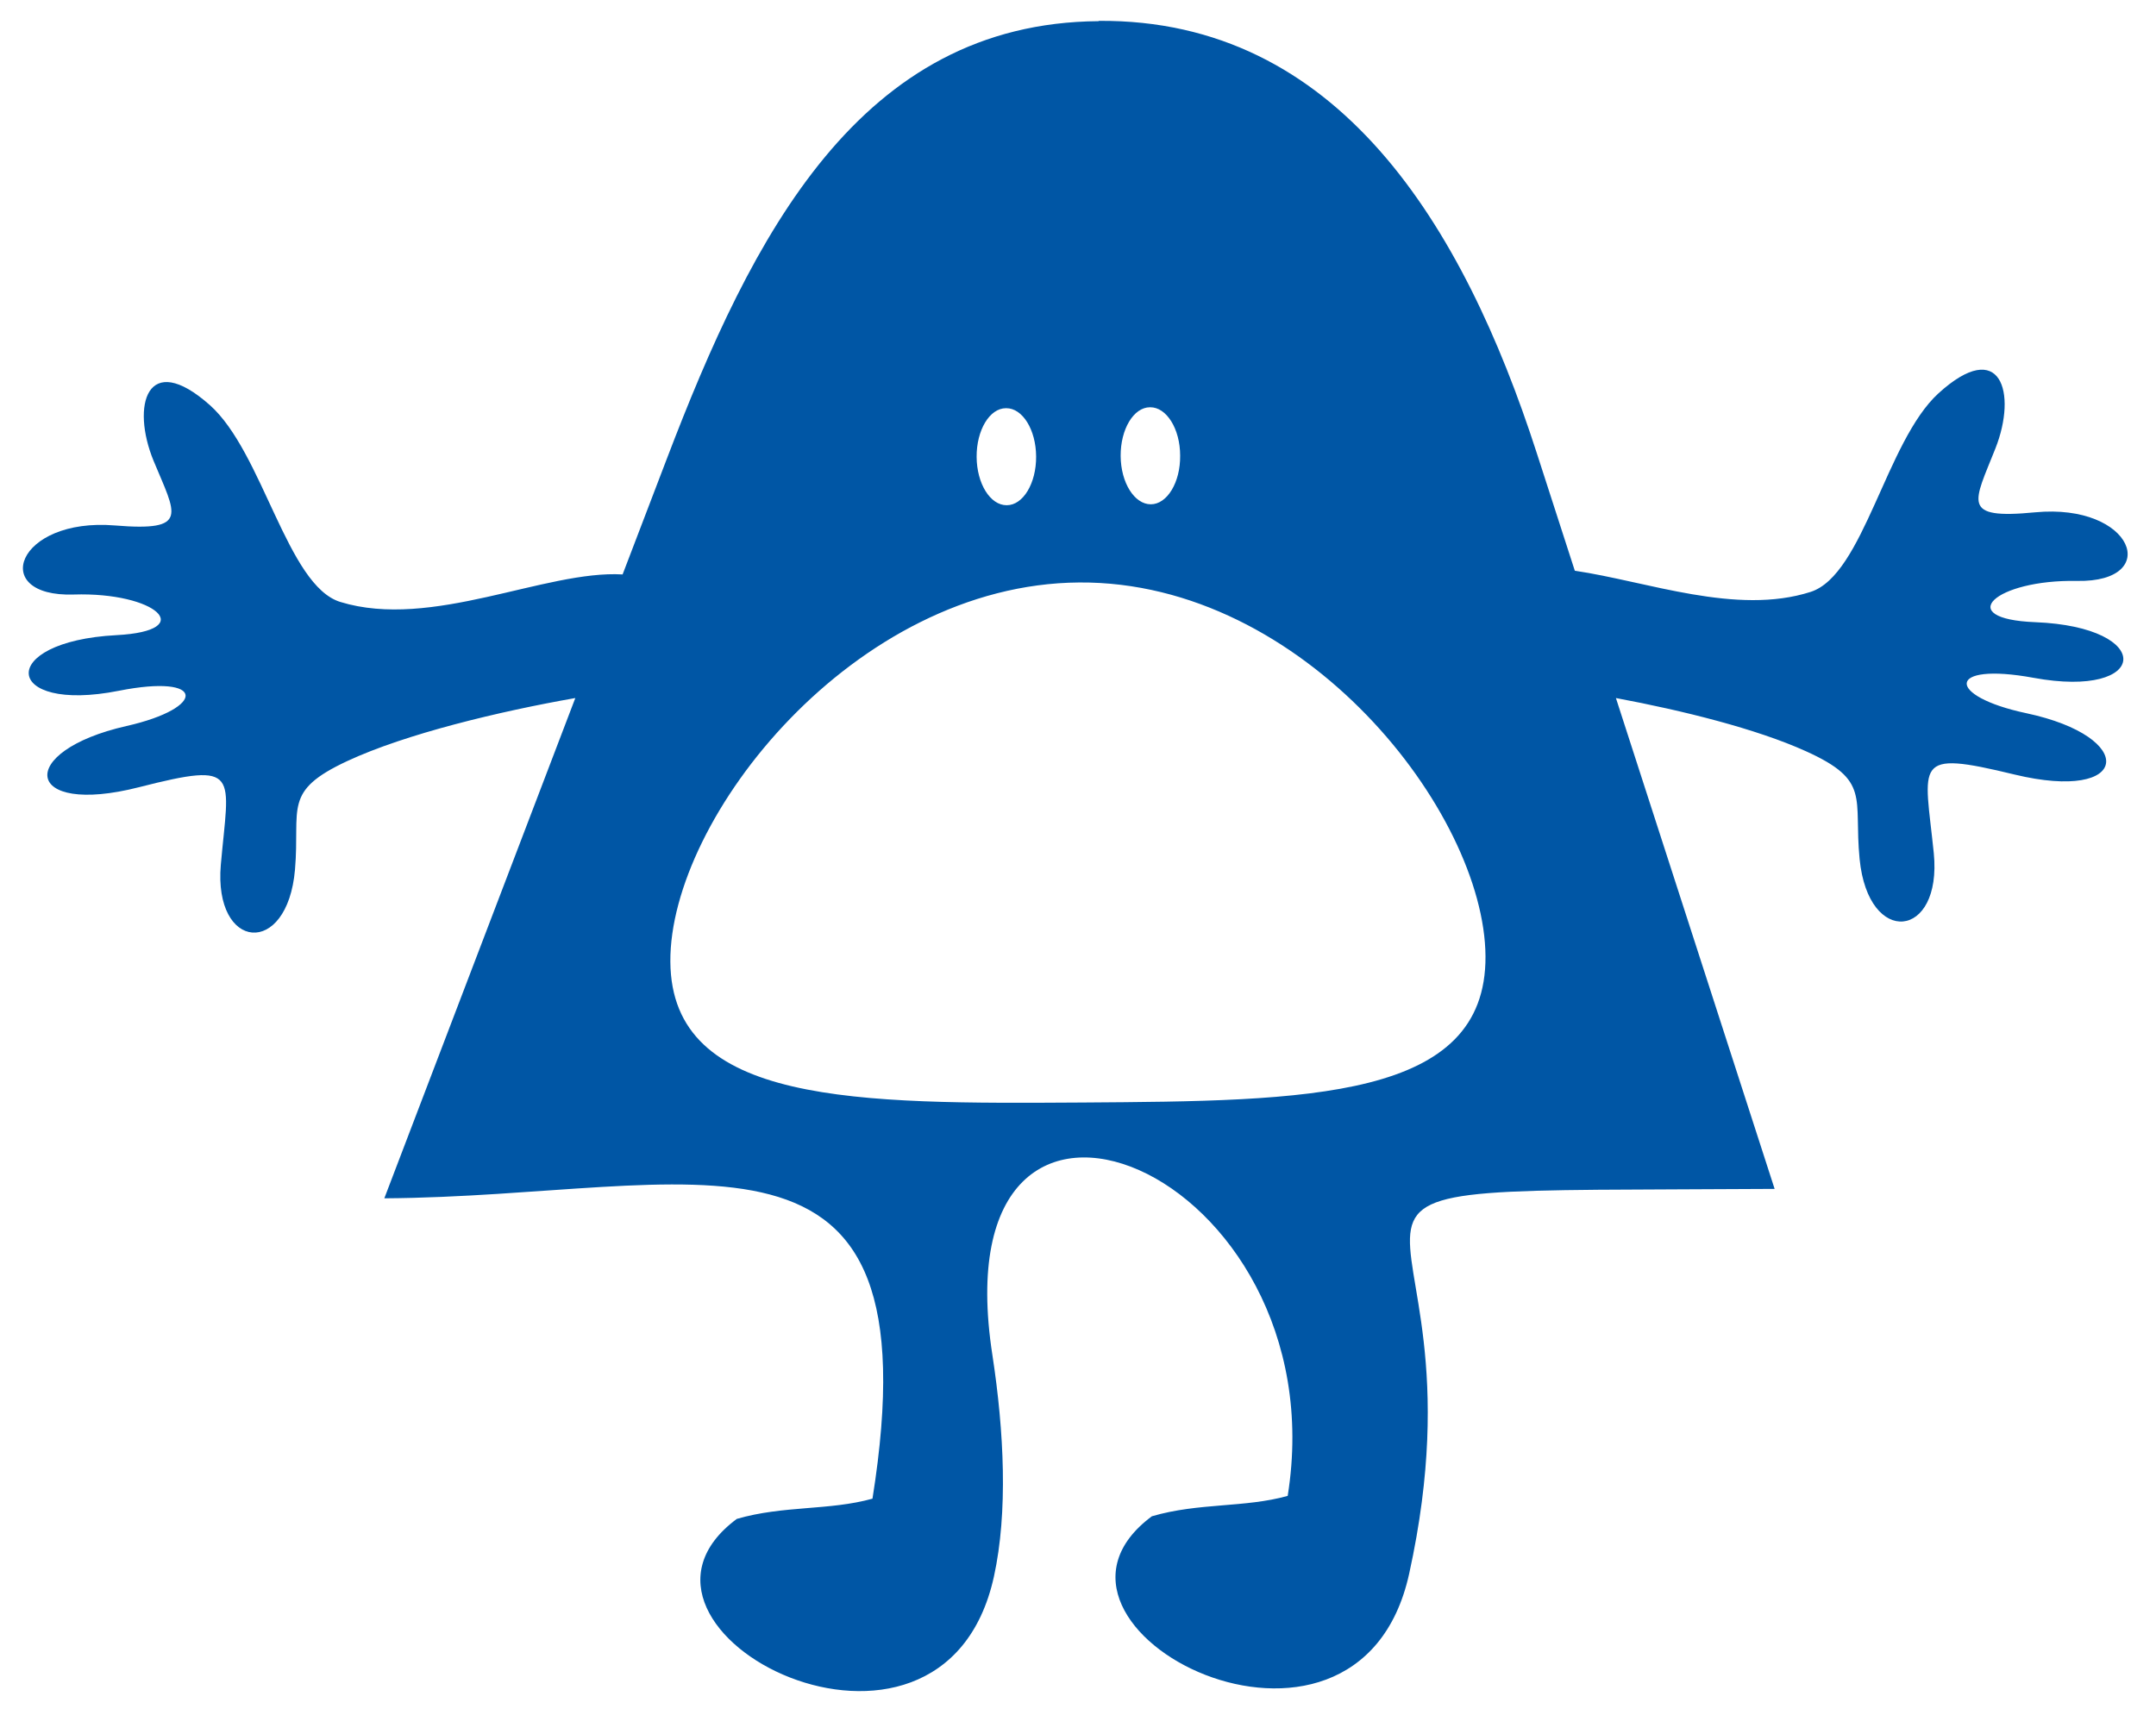
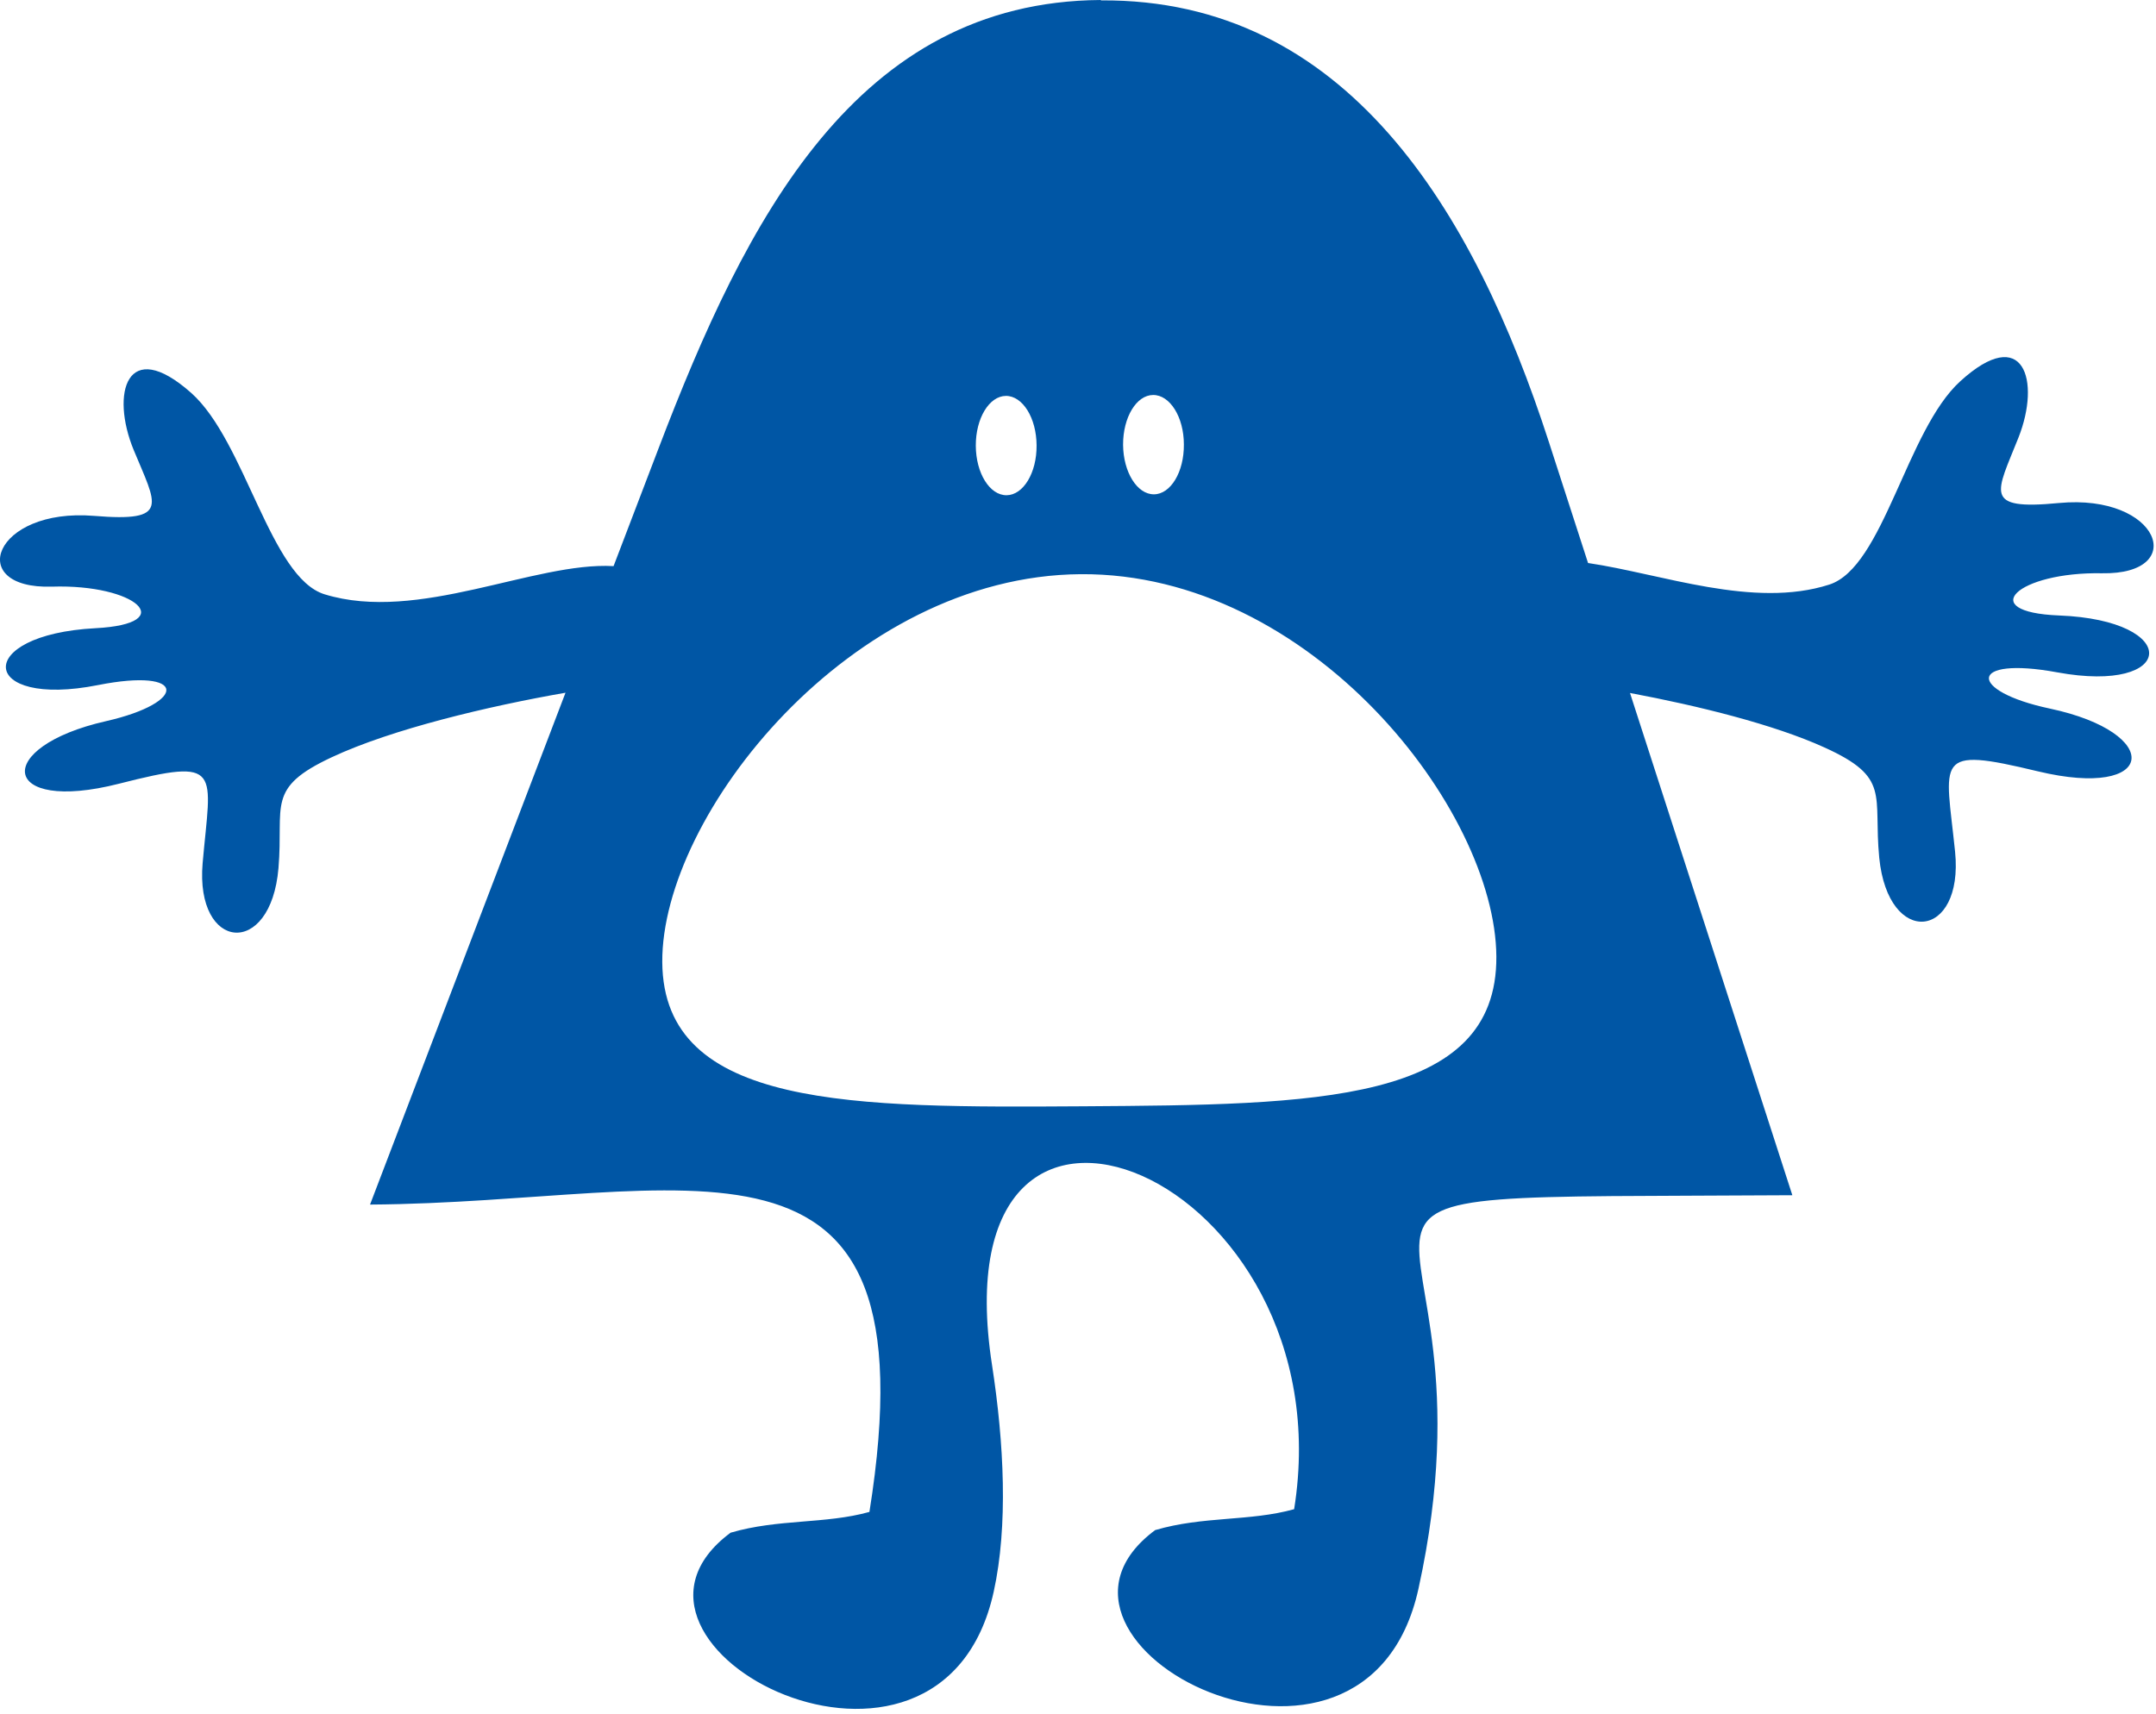
- <svg xmlns="http://www.w3.org/2000/svg" id="_レイヤー_1" version="1.1" viewBox="0 0 139.52 111">
-   <defs>
-     <style>
-       .st0 {
-         fill: #0056a5;
-         fill-rule: evenodd;
-       }
-     </style>
-   </defs>
-   <path class="st0" d="M71.1,1.37h0c-15.48.11-22.43,13.87-27.95,28.33l-2.86,7.48c-5.01-.29-12.35,3.6-18.27,1.78-3.44-1.06-5-9.68-8.44-12.74-4.08-3.62-5.11.04-3.64,3.61,1.44,3.48,2.36,4.58-2.5,4.18-6.39-.53-8.19,4.65-2.67,4.47,5.33-.17,8.09,2.35,2.76,2.63-7.81.41-7.36,5.09.16,3.6,5.65-1.12,5.7,1.1.5,2.28-7.21,1.63-6.7,5.88.81,3.96,6.63-1.69,5.81-.89,5.29,5.02-.48,5.57,4.31,6.03,4.8.31.34-4-.82-5.06,3.38-7.02,3.8-1.77,9.87-3.22,14.76-4.08l-12.36,32.38c20.22-.13,35.81-7,31.59,19.44-2.8.78-5.75.43-8.78,1.31-9.67,7.19,13.3,18.94,16.64,3.73.91-4.15.66-9.38-.1-14.34-3.55-22.91,22.49-12.04,19.11,9.12-2.79.78-5.75.43-8.79,1.32-9.66,7.18,13.3,18.94,16.65,3.72,5.82-26.48-13.4-24.66,23.65-24.91l-10.27-31.77c4.34.81,9.11,2,12.29,3.44,4.23,1.91,3.09,2.98,3.48,6.98.56,5.71,5.35,5.19,4.8-.38-.6-5.9-1.42-6.7,5.22-5.09,7.55,1.82,8-2.43.76-3.97-5.22-1.11-5.2-3.33.47-2.29,7.54,1.39,7.93-3.29.11-3.6-5.34-.21-2.61-2.77,2.72-2.67,5.52.1,3.66-5.05-2.73-4.44-4.85.47-3.94-.64-2.56-4.14,1.42-3.59.35-7.24-3.69-3.56-3.4,3.11-4.84,11.75-8.27,12.85-4.8,1.54-10.58-.68-15.26-1.37l-2.47-7.64c-4.76-14.73-12.85-28.06-28.33-27.95M65.1,26.42c-1.06,0-1.91,1.42-1.9,3.15.01,1.73.88,3.14,1.95,3.13,1.06,0,1.91-1.42,1.9-3.15-.01-1.74-.88-3.14-1.94-3.13M74.42,26.36c-1.06,0-1.91,1.42-1.9,3.15.01,1.73.89,3.13,1.95,3.13s1.92-1.42,1.9-3.15c0-1.73-.88-3.14-1.94-3.13M69.84,37.7c-14.57.1-26.52,15.25-26.46,24.54.06,9.29,12.12,9.21,26.69,9.12,14.56-.1,26.12-.17,26.06-9.47-.06-9.3-11.72-24.29-26.29-24.19" />
+ <svg xmlns="http://www.w3.org/2000/svg" width="166" height="132" viewBox="0 0 166 132" fill="none">
+   <path fill-rule="evenodd" clip-rule="evenodd" d="M84.751 0C65.911 0.13 57.441 16.89 50.721 34.49L47.241 43.6C41.141 43.25 32.201 47.99 24.991 45.77C20.801 44.48 18.901 33.98 14.721 30.26C9.751 25.85 8.501 30.3 10.291 34.65C12.041 38.89 13.161 40.22 7.251 39.73C-0.529 39.09 -2.719 45.39 4.001 45.18C10.491 44.97 13.851 48.04 7.361 48.38C-2.149 48.88 -1.609 54.58 7.551 52.76C14.431 51.4 14.481 54.1 8.161 55.54C-0.619 57.53 0.001 62.69 9.151 60.36C17.221 58.3 16.231 59.28 15.601 66.48C15.021 73.26 20.851 73.82 21.441 66.86C21.851 61.99 20.441 60.7 25.561 58.31C30.181 56.15 37.581 54.39 43.541 53.35L28.491 92.77C53.111 92.61 72.081 84.25 66.941 116.44C63.531 117.39 59.941 116.96 56.251 118.04C44.481 126.79 72.441 141.1 76.511 122.58C77.621 117.53 77.311 111.16 76.381 105.13C72.061 77.23 103.761 90.47 99.641 116.23C96.241 117.18 92.641 116.75 88.941 117.84C77.181 126.58 105.131 140.9 109.211 122.37C116.301 90.13 92.891 92.35 138.001 92.05L125.501 53.37C130.781 54.36 136.591 55.8 140.461 57.56C145.611 59.89 144.221 61.19 144.691 66.06C145.381 73.01 151.211 72.37 150.531 65.6C149.801 58.42 148.801 57.45 156.891 59.4C166.081 61.61 166.631 56.44 157.821 54.57C151.471 53.22 151.491 50.51 158.391 51.78C167.571 53.47 168.041 47.77 158.531 47.4C152.031 47.14 155.351 44.03 161.841 44.15C168.561 44.27 166.301 38 158.521 38.74C152.611 39.31 153.721 37.96 155.411 33.7C157.141 29.33 155.831 24.89 150.921 29.37C146.781 33.15 145.021 43.67 140.851 45.02C135.011 46.9 127.971 44.2 122.271 43.36L119.261 34.06C113.461 16.13 103.611 -0.1 84.771 0.03M77.451 30.49C76.161 30.5 75.121 32.22 75.131 34.33C75.141 36.44 76.201 38.15 77.501 38.14C78.791 38.13 79.831 36.41 79.811 34.3C79.801 32.19 78.741 30.48 77.441 30.49M88.791 30.42C87.501 30.42 86.461 32.14 86.471 34.26C86.491 36.37 87.551 38.07 88.841 38.07C90.131 38.07 91.171 36.35 91.151 34.23C91.151 32.12 90.081 30.41 88.781 30.42M83.211 44.22C65.481 44.34 50.921 62.79 50.991 74.1C51.071 85.41 65.751 85.31 83.481 85.2C101.211 85.08 115.281 84.99 115.211 73.67C115.141 62.35 100.941 44.1 83.211 44.22Z" fill="#0056A5" />
</svg>
